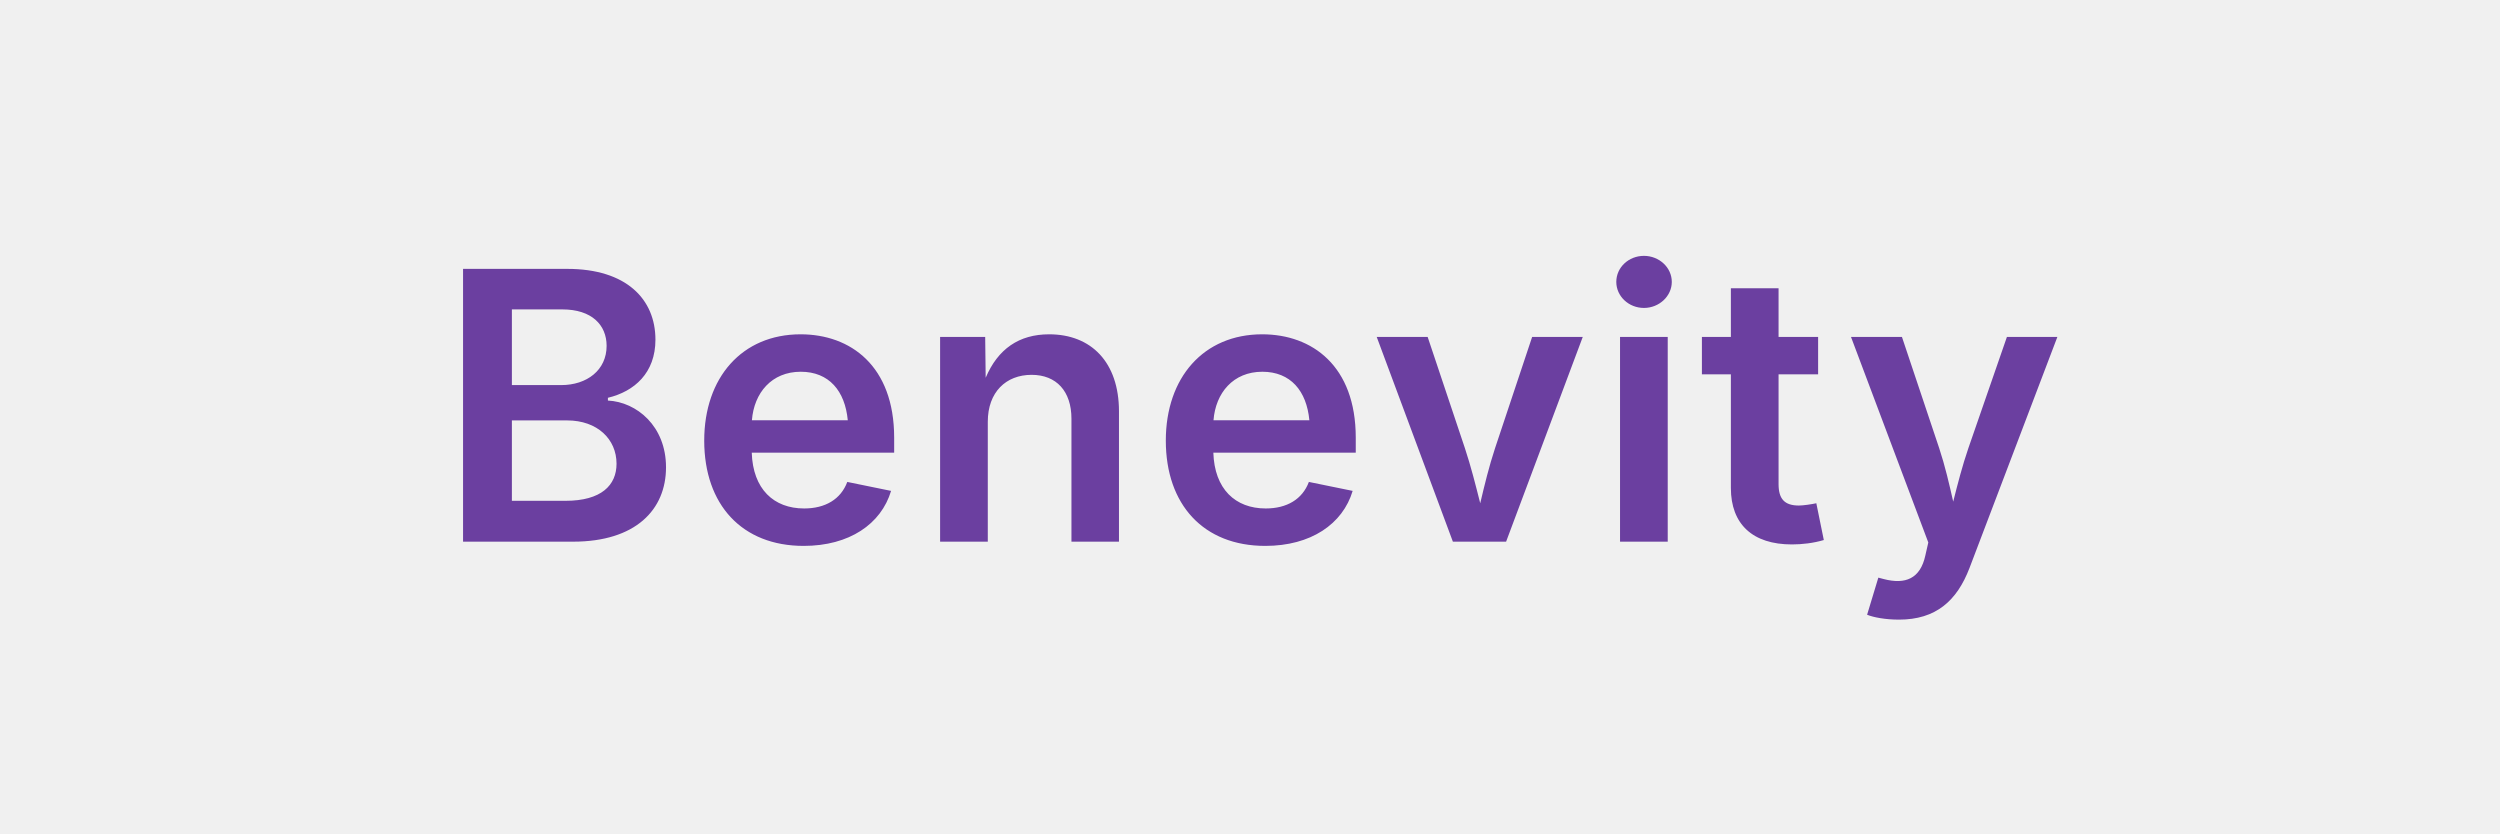
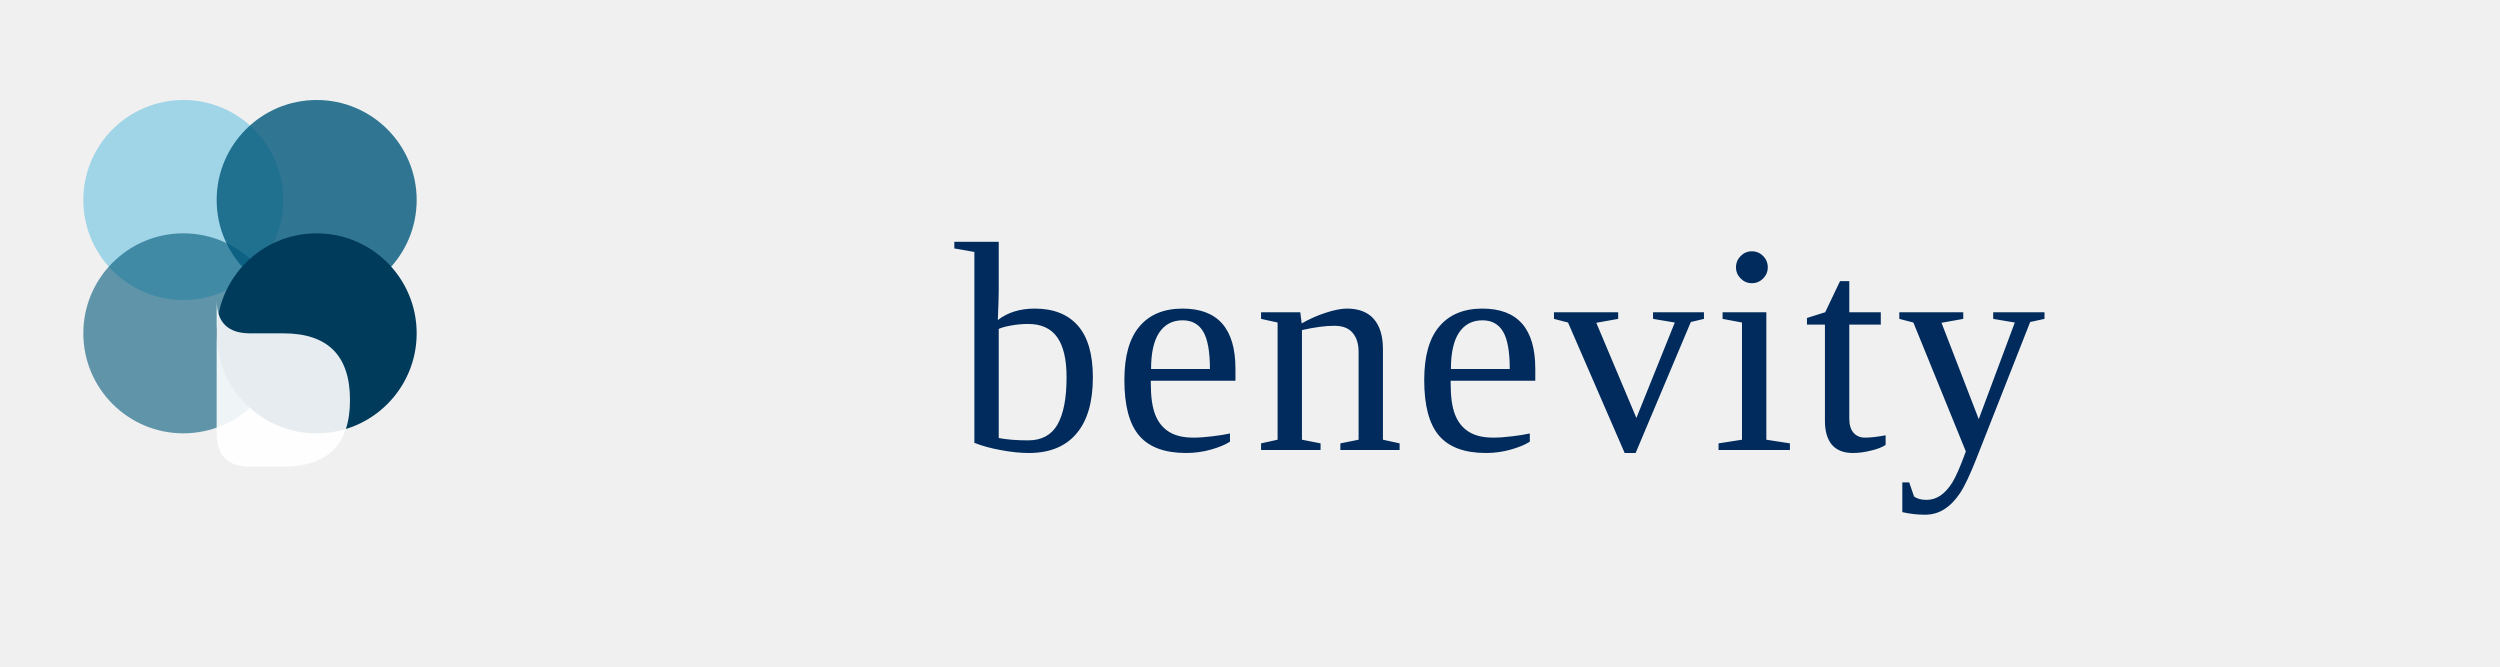
- <svg xmlns="http://www.w3.org/2000/svg" viewBox="0 0 240 80" role="img" aria-label="Benevity">
-   <text x="120" y="52" text-anchor="middle" font-family="'Inter', 'Helvetica Neue', 'Arial', sans-serif" font-size="36" font-weight="600" fill="#6B3FA0" letter-spacing="0.5">Benevity</text>
+ <svg xmlns="http://www.w3.org/2000/svg" viewBox="0 0 300 80" role="img" aria-label="Benevity">
+   <circle cx="22" cy="24" r="12" fill="#7EC8E3" opacity="0.7" />
+   <circle cx="38" cy="24" r="12" fill="#00587A" opacity="0.8" />
+   <circle cx="22" cy="40" r="12" fill="#00587A" opacity="0.6" />
+   <circle cx="38" cy="40" r="12" fill="#003B5C" />
+   <path d="M26 16 L26 52 Q26 56 30 56 L34 56 Q42 56 42 48 Q42 40 34 40 L30 40 Q26 40 26 36 L26 16Z" fill="white" opacity="0.9" />
+   <text x="180" y="54" text-anchor="middle" font-family="'Georgia', 'Times New Roman', serif" font-size="36" font-weight="400" fill="#002B5C" letter-spacing="1">benevity</text>
</svg>
